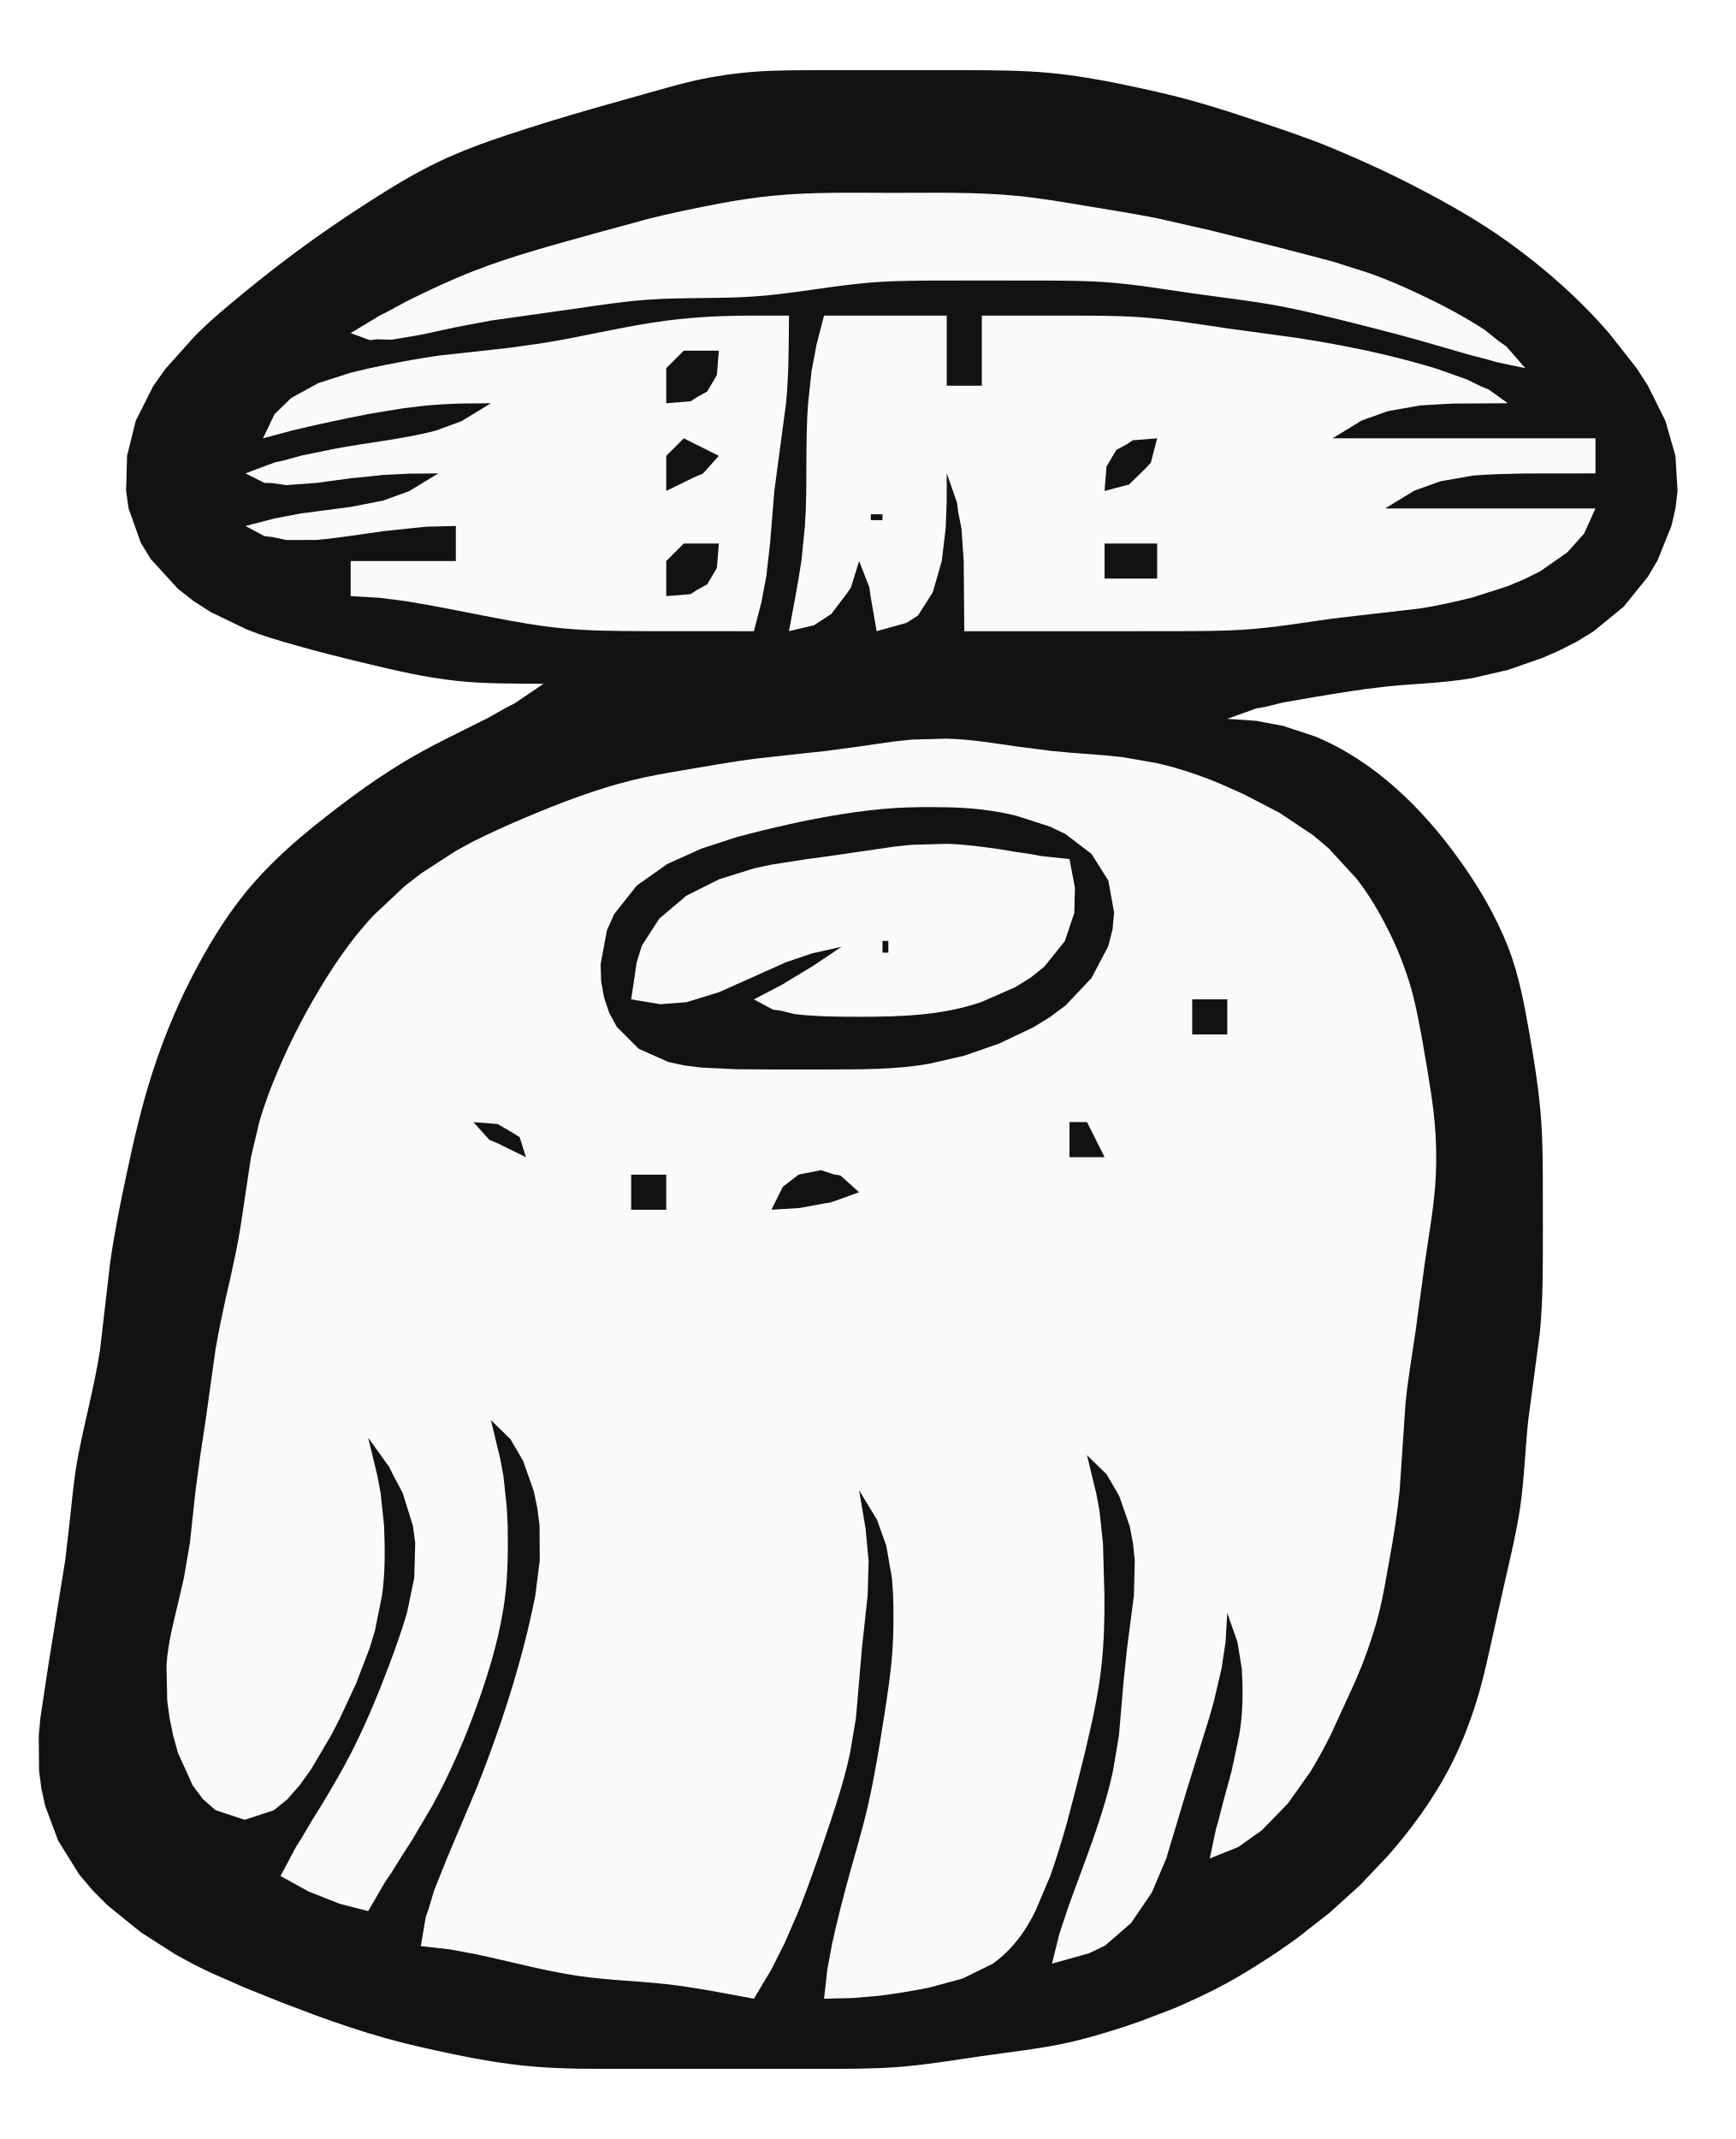
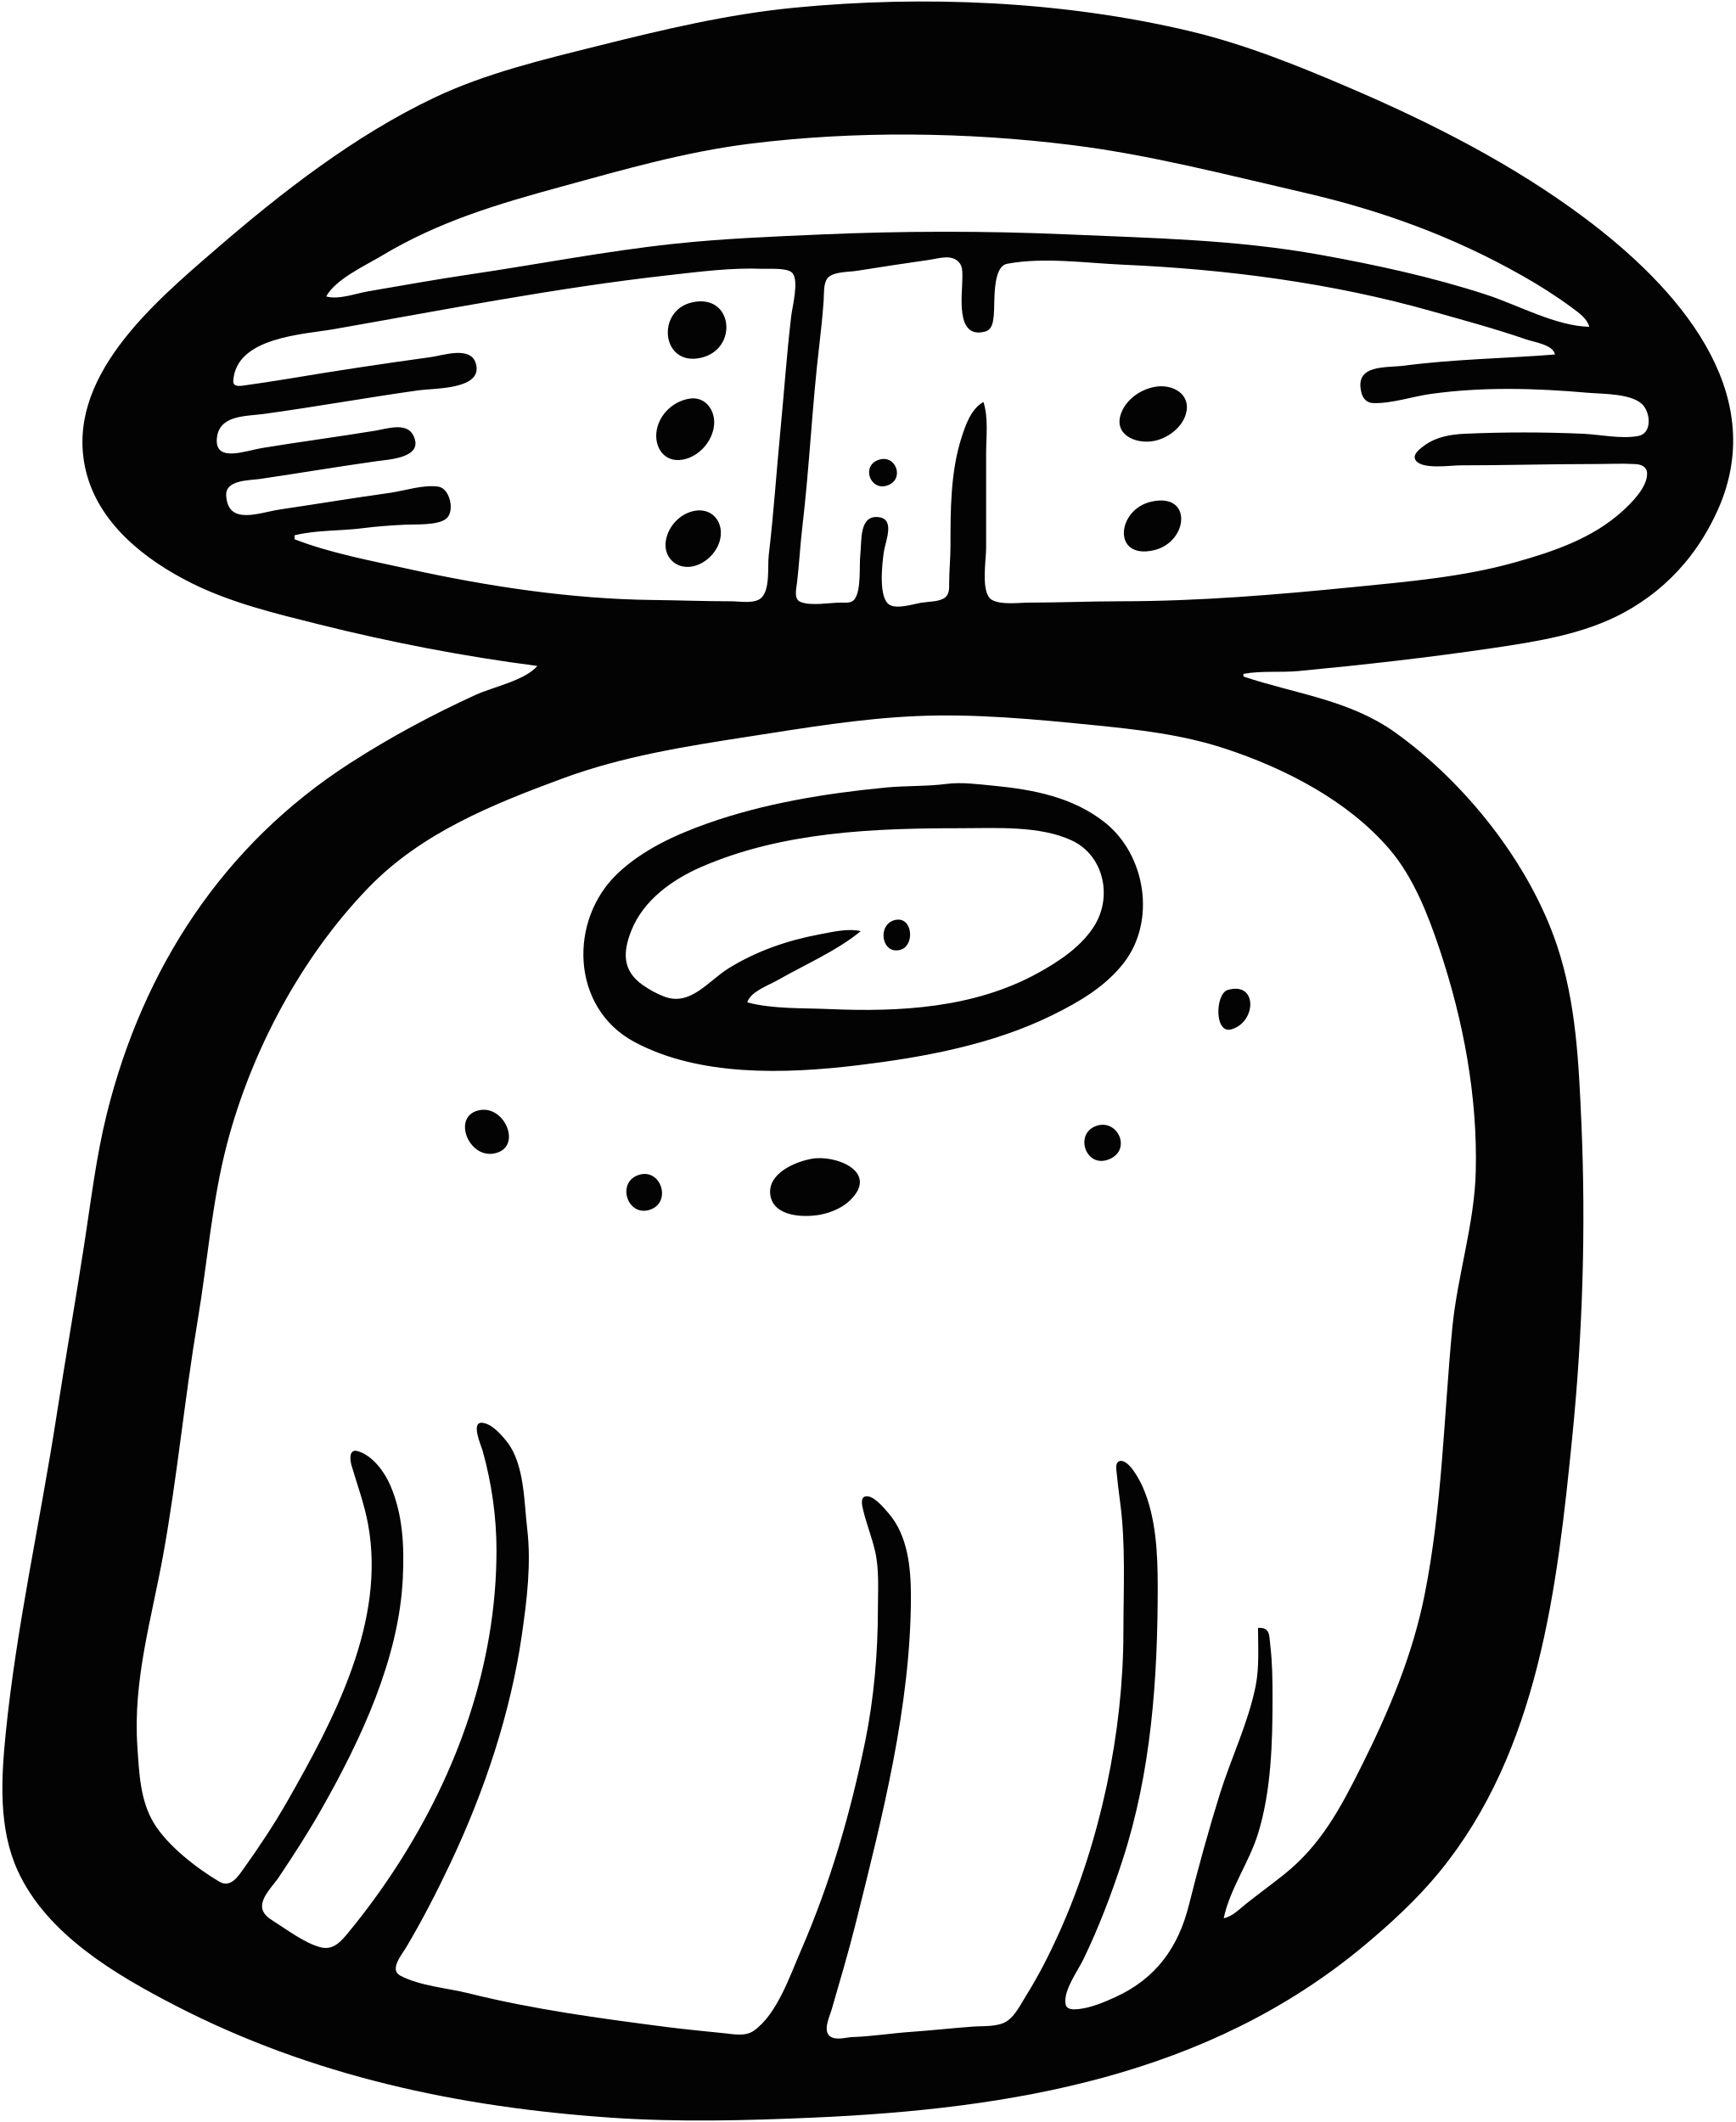
- <svg xmlns="http://www.w3.org/2000/svg" width="99" height="122" version="1.1" id="svg8">
-   <defs id="defs8" />
-   <path style="fill:#121212; stroke:none;" d="M31 39L29.329 40.131L28.841 40.375L27.84 40.944C26.215 41.769 24.562 42.533 23 43.478C21.256 44.532 19.632 45.746 18.04 47.015C16.793 48.009 15.588 49.095 14.529 50.289C13.261 51.721 12.235 53.327 11.324 55.004C10.284 56.918 9.428 58.931 8.749 61C8.105 62.963 7.64 64.981 7.211 67C6.858 68.657 6.524 70.322 6.285 72L5.704 77C5.392 79.021 4.852 80.994 4.463 83C4.206 84.323 4.103 85.663 3.95 87L3.718 89L2.754 95L2.301 98L2.21 99L2.228 101L2.359 102L2.576 102.999L3.318 104.985L4.514 106.907L5.279 107.815L6.133 108.671L8.019 110.2L10.001 111.471L11 112.015L12 112.507L14 113.384L16 114.188L18 114.946C19.319 115.424 20.648 115.875 22 116.254C23.321 116.624 24.658 116.914 26 117.192C27.321 117.466 28.658 117.695 30 117.829C31.993 118.029 34 117.997 36 118L43 118L47 117.999C48.333 117.995 49.669 118.002 51 117.91C52.681 117.795 54.334 117.511 56 117.271C57.669 117.03 59.352 116.857 61 116.486C62.017 116.257 63.007 115.952 64 115.64L65 115.3L67 114.535C68.02 114.09 69.023 113.632 70 113.096C71.029 112.531 72.008 111.899 72.985 111.25L73.961 110.56L75.829 109.1L77.56 107.535L79.181 105.826C80.483 104.341 81.654 102.743 82.586 100.999C83.267 99.726 83.799 98.377 84.225 97C84.632 95.686 84.906 94.34 85.207 93L85.88 90C86.185 88.672 86.502 87.349 86.701 86C86.945 84.341 86.987 82.665 87.166 81L87.83 76C88.02 74.006 87.998 72.001 88 70L87.996 67C87.987 66 87.979 64.998 87.91 64C87.795 62.32 87.533 60.657 87.242 59C86.944 57.303 86.641 55.611 86.009 54C85.312 52.223 84.325 50.55 83.211 49.004C81.093 46.065 78.41 43.425 75.025 42.009L73.16 41.395L72.159 41.211L71.671 41.114L70 41L71.671 40.4L72.159 40.319L73.16 40.071L75.025 39.748C76.346 39.526 77.668 39.311 79 39.166C80.664 38.984 82.349 38.97 84 38.672L86 38.211L87.996 37.517L88.985 37.08L89.957 36.583L90.895 36.005L92.606 34.606L93.991 32.895L94.542 31.957L95.332 29.996L95.562 28.999L95.681 28L95.562 26L94.987 24L93.991 22L93.347 21.001L91.786 19.015C90.085 17.048 88.11 15.303 86 13.789C84.417 12.653 82.723 11.688 81 10.785C79.368 9.929 77.7 9.162 76 8.453C74.693 7.907 73.341 7.457 72 7.004C70.676 6.557 69.347 6.12 68 5.745C66.679 5.378 65.342 5.086 64 4.808C62.679 4.534 61.342 4.305 60 4.171C58.338 4.004 56.668 4.011 55 4.001L51 4L47 4.001C45.667 4.009 44.33 3.993 43 4.093C41.987 4.17 40.995 4.311 40 4.515C38.988 4.722 37.994 5.017 37 5.295L34 6.141C32.323 6.621 30.656 7.125 29 7.674C27.643 8.125 26.291 8.615 25 9.235C23.609 9.902 22.297 10.706 21 11.539C19.638 12.412 18.301 13.325 17 14.286C15.982 15.038 14.982 15.817 14.004 16.619C13.012 17.432 12.011 18.256 11.109 19.171L9.434 21.039L8.742 22.015L7.743 24.001L7.248 26L7.192 27.999L7.333 28.996L8.029 30.956L8.603 31.892L10.148 33.581L11.059 34.297L12.019 34.911L14.001 35.867C14.969 36.273 15.991 36.559 17 36.844C18.324 37.218 19.662 37.549 21 37.87C22.646 38.264 24.29 38.64 25.975 38.826C27.645 39.011 29.323 38.986 31 39z" id="path2" />
-   <path style="fill:#fafafa; stroke:none;" d="M20 19L21.086 19.398L21.517 19.352L22.321 19.375L23.138 19.242L24.059 19.082L26.005 18.661L28 18.285L30 18.001L33 17.579C34.332 17.382 35.656 17.182 37 17.09C38.997 16.952 41.003 17.048 43 16.91C45.347 16.749 47.653 16.25 50 16.09C50.998 16.021 52 16.013 53 16.004L56 16L60 16.004C61 16.013 62.002 16.021 63 16.09C64.681 16.205 66.334 16.491 68 16.729C69.667 16.967 71.344 17.148 73 17.46C74.007 17.65 75.005 17.887 76 18.13C77.671 18.54 79.338 18.963 80.995 19.424L83.84 20.245L84.841 20.505L85.329 20.647L87 21L85.914 19.755L85.483 19.457L84.679 18.812C83.504 18.047 82.263 17.391 80.995 16.795C80.02 16.336 79.023 15.893 78 15.547L76 14.913L73 14.127L69 13.13L66 12.449C64.673 12.183 63.335 11.975 62 11.754C60.671 11.533 59.341 11.3 58 11.17C55.676 10.945 53.331 11 51 11C48.67 11 46.322 10.938 44 11.171C42.994 11.271 41.993 11.427 41 11.616C39.66 11.871 38.324 12.145 37 12.475L34 13.294C31.65 13.953 29.277 14.572 27.002 15.463C25.693 15.976 24.418 16.572 23.16 17.2L22.159 17.745L21.671 17.99L20 19M15 25L16.671 24.552C18.109 24.204 19.553 23.903 21.003 23.616L22.975 23.289L23.955 23.171C24.741 23.076 25.538 23.04 26.329 23.015L28 23L26.329 24.018L24.84 24.565C22.931 25.061 20.958 25.235 19.025 25.609L17.16 25.991L16.159 26.269L15.671 26.373L14 27L15.086 27.543L15.517 27.553L16.321 27.67L18.057 27.542L19.98 27.282L21.84 27.09L23.329 27.015L25 27L23.329 28.017L21.84 28.554L19.98 28.916L17.16 29.285L15.671 29.568L14 30L15.086 30.581L15.517 30.627L16.321 30.8L18.059 30.796C19.366 30.68 20.655 30.459 21.955 30.285L23.841 30.089L24.329 30.042L26 30L26 32L20 32L20 34L21.671 34.098L23.16 34.29C24.782 34.551 26.388 34.886 28 35.196C29.326 35.451 30.655 35.695 32 35.83C33.66 35.995 35.329 35.991 36.995 35.999L43 36L43.432 34.329L43.711 32.84L43.924 30.975L44.166 28L44.83 23.025C44.994 21.351 44.986 19.68 45 18C43.653 18.004 42.302 17.982 40.955 18.039C39.964 18.081 38.982 18.161 37.998 18.289C35.646 18.597 33.341 19.186 31 19.562L29 19.844L25 20.285C23.994 20.429 22.998 20.615 22.001 20.809L21.005 21.019L20.019 21.253L18.149 21.854L16.61 22.698L15.654 23.63L15 25M47 18L46.568 19.671L46.478 20.159L46.289 21.16L46.09 23.025C45.913 25.344 46.072 27.675 45.91 29.995L45.714 31.955C45.512 33.311 45.25 34.653 45 36L46.427 35.662L47.418 35.015L48.305 33.844L48.533 33.512L49 32L49.585 33.494L49.653 34L50 36L51.699 35.528L52.356 35.111L53.204 33.782L53.718 31.986L53.94 30.111L53.995 28.602L54 27L54.585 28.671L54.642 29.157L54.84 30.156L54.966 31.98L55 36L65 36L68 35.996C69 35.987 70.002 35.979 71 35.91C72.679 35.795 74.335 35.518 76 35.282L78 35.05L81 34.703C82.014 34.544 83.005 34.323 83.999 34.072L85.981 33.438L86.941 33.035L87.851 32.583L89.39 31.508L90.346 30.442L91 29L79 29L80.671 27.983L82.16 27.45L84.023 27.124C85.002 27.043 85.974 27.026 86.955 27.005L91 27L91 25L76 25L77.671 23.983L79.159 23.45L81 23.124L82.841 23.018L86 23L84.914 22.217L84.483 22.043L83.679 21.646L81.941 21.03C80.967 20.736 79.99 20.47 78.999 20.236C77.349 19.846 75.676 19.534 74 19.275L70 18.729C68.335 18.487 66.681 18.205 65 18.09C63.678 17.999 62.349 18.004 61.025 18.001L56 18L56 22L54 22L54 18L47 18z" id="path3" />
-   <path style="fill:#121212; stroke:none;" d="M39 20L38 21L38 23L39.389 22.889L39.722 22.667L40.333 22.333L40.889 21.389L41 20L39 20M39 25L38 26L38 28L39.653 27.194L40.091 27.011L41 26L39 25M63 28L64.389 27.639L65.333 26.722L65.639 26.389L66 25L64.611 25.111L64.278 25.333L63.667 25.667L63.111 26.611L63 28M49.667 29.333L49.667 29.667L50.333 29.667L50.333 29.333L49.667 29.333M39 31L38 32L38 34L39.389 33.889L39.722 33.667L40.333 33.333L40.889 32.389L41 31L39 31M63 31L63 33L66 33L66 31L63 31z" id="path4" />
-   <path style="fill:#fafafa; stroke:none;" d="M21 82L22.2 83.671L22.438 84.159L22.971 85.16L23.55 87.025L23.683 88.005L23.627 90L23.211 92C22.906 93.016 22.56 94.008 22.184 95C21.543 96.695 20.845 98.384 20.019 99.999C19.502 101.01 18.922 101.981 18.339 102.955L17.788 103.84L17.198 104.841L16.887 105.329L16 107L17.625 107.897L18 108.041L19.375 108.585L21 109L21.972 107.329L22.306 106.841L22.93 105.84L23.5 104.955L24.655 102.995C25.708 101.076 26.573 99.063 27.301 97C27.989 95.049 28.569 93.06 28.816 91C28.974 89.673 28.977 88.338 28.956 87.005L28.909 86.025L28.711 84.16L28.522 83.159L28 81L29.115 82.086L29.836 83.321L30.448 85.059L30.646 86.019L30.773 87.005L30.786 89L30.532 91C30.334 92.009 30.105 93.005 29.844 94C29.132 96.721 28.218 99.388 27.178 102L25.5 105.975L24.755 107.84L24.458 108.841L24.285 109.329L24 111L25.671 111.187L27.16 111.465C29.107 111.879 31.029 112.41 33 112.701C34.651 112.944 36.319 112.98 37.975 113.165C39.666 113.354 41.329 113.69 43 114L43.998 112.329L44.747 110.84L45.557 108.975C46.073 107.663 46.546 106.336 46.996 105C47.55 103.356 48.119 101.699 48.482 100L48.819 98L49.162 94L49.486 91.005L49.544 89.045L49.366 87.159L49 85L50.017 86.671L50.55 88.16L50.875 90.025L50.942 91.005C50.969 92.006 50.973 93 50.91 94C50.825 95.345 50.619 96.67 50.41 98C50.147 99.672 49.878 101.35 49.5 103C49.192 104.346 48.79 105.667 48.424 106.998C48.075 108.272 47.749 109.55 47.465 110.84L47.187 112.329L47 114L48.671 113.958L50.16 113.829C51.111 113.709 52.05 113.555 52.989 113.366L54.895 112.852L56.606 112.012C57.7 111.244 58.515 110.143 59.081 108.941L59.906 106.995C60.251 106.004 60.559 105.01 60.845 104L61.37 102L61.87 100C62.259 98.344 62.645 96.695 62.826 95C62.968 93.676 63.005 92.331 62.992 91L62.91 88.025L62.711 86.16L62.522 85.159L62 83L63.115 84.086L63.836 85.321L64.437 87.059L64.621 88.019L64.723 89.005L64.674 91L64.284 94L64.075 96L63.819 99L63.482 101C62.903 103.695 61.825 106.25 60.907 108.84L60.414 110.329L60 112L62.104 111.41L63.027 110.971L64.512 109.682L65.698 107.941L66.521 105.995L67.72 102L68.961 98.005L69.24 97.025L69.674 95.16L69.898 93.671L70 92L70.584 93.671L70.825 95.16C70.903 96.443 70.901 97.731 70.672 99L70.255 100.975L69.751 102.84L69.494 103.841L69.353 104.329L69 106L70.629 105.346L71.972 104.39L73.468 102.851L74.789 100.981L75.355 99.995L75.876 98.999L77.254 96L77.674 95C78.056 94.014 78.391 93.026 78.65 92C78.899 91.01 79.06 90.003 79.242 89C79.482 87.676 79.695 86.339 79.831 85L80.169 80C80.303 78.659 80.537 77.333 80.729 76L81.271 72C81.508 70.337 81.822 68.682 81.896 67C81.94 65.997 81.915 65 81.826 64C81.737 62.993 81.569 61.997 81.409 61L81.065 59C80.868 57.992 80.685 56.983 80.376 56C80.053 54.968 79.648 53.969 79.16 53.004C78.648 51.991 78.066 50.998 77.362 50.105L75.787 48.39L74.895 47.638L72.985 46.363L70.999 45.328L70 44.88C68.722 44.303 67.366 43.845 66 43.529L64 43.181L63 43.079L61 42.925L60 42.834L58 42.576C56.669 42.39 55.347 42.162 54 42.129L52 42.184L51 42.289L49 42.576L47 42.845L46 42.95L43 43.282C41.662 43.464 40.331 43.697 39 43.924C37.996 44.095 36.989 44.266 36 44.514C33.943 45.029 31.951 45.794 30 46.616C28.984 47.044 27.988 47.495 27.001 47.985L26.004 48.529L24.04 49.8L23.093 50.532L21.329 52.185C19.967 53.628 18.869 55.289 17.88 57.001C17.134 58.29 16.464 59.63 15.88 61C15.461 61.98 15.084 62.976 14.788 64L14.314 66L13.714 70C13.555 71.008 13.334 72.003 13.116 73L12.884 74C12.669 74.999 12.452 75.992 12.286 77L11.729 81L11.424 83L11.155 85L10.83 88L10.488 90L10.258 91C9.956 92.326 9.577 93.634 9.495 95L9.537 97L9.674 97.999L9.877 98.995L10.152 99.98L10.988 101.833L11.585 102.623L12.299 103.248L13.954 103.793L15.625 103.248L16.388 102.623L17.084 101.833L17.728 100.937L18.876 98.995L19.39 97.999L20.319 96L21.084 94L21.387 93L21.789 91C21.975 89.68 21.96 88.352 21.906 87.025L21.711 85.16L21.522 84.159L21 82z" id="path5" />
-   <path style="fill:#121212; stroke:none;" d="M48 46.439C46.997 46.597 45.99 46.792 45 47.015C43.993 47.241 42.996 47.479 42 47.75L40.005 48.402L38.059 49.279L36.318 50.51L35.032 52.133L34.619 53.054L34.257 54.989L34.287 55.957L34.453 56.891L34.747 57.772L35.18 58.566L36.434 59.821L38.109 60.566L39.044 60.772L40.015 60.891L42.001 60.985L44 60.999L47 60.999C49.001 60.99 51.022 61.019 53 60.671L55 60.211L56.996 59.517L58.956 58.583L59.891 58.005L60.772 57.351L62.254 55.786L63.214 53.961L63.458 53L63.543 52.04L63.214 50.224L62.254 48.703L60.772 47.572L59.891 47.148L57.985 46.533C56.694 46.209 55.329 46.068 54 46.044C52.998 46.026 52 46.026 51 46.09C49.993 46.155 48.997 46.282 48 46.439z" id="path6" />
-   <path style="fill:#fafafa; stroke:none;" d="M36 57L37.671 57.277L39.16 57.161L41.023 56.585L44.84 54.879L46.329 54.373L48 54L46.375 55.09L45 55.92L44.625 56.152L43 57L44.086 57.585L44.517 57.642L45.321 57.84C46.541 57.982 47.778 57.994 49.005 57.993C51.348 57.992 53.749 57.927 55.985 57.146L57.89 56.312L58.768 55.772L59.552 55.147L60.731 53.684L61.276 52.066L61.295 51.119L61.314 50.656L61 49L59.329 48.817L58.841 48.724L57.84 48.575L56.955 48.426C55.971 48.29 54.993 48.154 53.998 48.129L52 48.184L51 48.289L49 48.58L47 48.87L46 49.004L44 49.315L43.001 49.529L41.019 50.148L39.148 51.088L37.603 52.394L36.604 53.947L36.315 54.885L36 57z" id="path7" />
-   <path style="fill:#121212; stroke:none;" d="M50.333 53.667L50.333 54.333L50.667 54.333L50.667 53.667L50.333 53.667M68 57L68 59L70 59L70 57L68 57M27 64L27.909 65.011L28.347 65.194L30 66L29.639 64.861L29.333 64.667L28.389 64.111L27 64M61 64L61 66L63 66L62 64L61 64M44 69L45.625 68.897L47 68.641L47.375 68.585L49 68L47.934 67.043L47.542 66.979L46.828 66.743L45.552 66.993L44.65 67.69L44 69M36 67L36 69L38 69L38 67L36 67z" id="path8" />
+ <svg xmlns="http://www.w3.org/2000/svg" width="1753.3" height="2144" version="1.1" viewBox="0 0 1753.3 2144">
+   <path d="m542.86 672.86c-12.702 14.778-44.926 21.202-62.667 29.333-43.892 20.116-86.048 42.761-126.67 68.923-128.2 82.573-208.88 207.05-245.5 353.74-10.773 43.146-16.085 88.086-22.864 132-8.997 58.274-19.161 116.39-28.2 174.67-16.485 106.29-40.467 212.98-51.209 320-4.581 45.642-7.438 95.809 12.186 138.67 29.495 64.415 99.08 105.11 159.59 136.34 137.96 71.204 286.32 102.58 440 113.11 67.819 4.644 136.17 2.903 204-0.067 200.2-8.766 398.79-41.811 557.33-174.39 26.763-22.38 53.03-46.638 75.181-73.661 100.51-122.61 119.12-287.44 134.38-440 10.528-105.3 13.79-211.63 9.161-317.33-2.632-60.101-5.283-120.95-24.526-178.67-27.728-83.167-92.801-164.89-163.53-215.43-46.398-33.158-100.67-38.906-153.33-56.57v-2.667c18.221-3.383 37.541-1.136 56-2.893 65.498-6.234 130.85-13.56 196-23.204 44.656-6.609 91.77-13.888 132-35.648 23.854-12.903 44.386-29.493 61.88-50.255 13.549-16.08 24.576-34.201 33.195-53.333 54.369-120.69-43.218-226.97-133.74-294.84-72.307-54.207-154.53-96.091-237.33-131.63-52.831-22.675-106.61-44.399-162.67-57.688-128.25-30.403-267.93-36.271-398.67-23.619-67.53 6.535-132.99 22.162-198.67 38.58-55.422 13.856-113.51 27.66-165.33 52.287-80.413 38.217-154.42 95.762-221.33 153.67-62.41 54.014-153.05 130.06-130.82 223.23 12.747 53.436 59.947 90.283 106.82 113.66 39.996 19.948 84.842 30.712 128 41.502 72.793 18.198 146.92 32.56 221.33 42.169m1062.7-342.67c-33.691-0.699-72.062-22.031-104-32.44-54.721-17.835-111.43-30.127-168-40.327-85.297-15.379-169.9-16.848-256-20.618-82.063-3.594-165.93-3.489-248 0.105-49.818 2.182-99.686 4.168-149.33 9.502-68.703 7.381-136.98 20.738-205.33 30.808-34.316 5.055-68.477 11.265-102.67 17.079-12.716 2.162-30.121 8.83-42.667 5.225 9.458-17.436 39.282-31.036 56-41.067 57.957-34.774 116.71-52.112 181.33-69.803 63.117-17.276 125.53-35.313 190.67-43.418 106.67-13.272 218.73-11.93 325.33 1.333 78.341 9.747 156.46 30.111 233.33 47.779 79.116 18.185 151.92 44.551 222.67 84.8 16.917 9.624 33.714 20.257 49.333 31.881 6.973 5.188 14.894 10.47 17.333 19.16m-34.667 28c-50.38 3.976-101.91 4.656-152 11.233-18.894 2.481-50.948-1.739-43.494 27.433 1.46 5.712 5.337 10.146 11.495 10.403 18.402 0.771 40.268-6.686 58.666-9.243 52.672-7.319 105.89-5.781 158.67-1.159 15.07 1.32 46.479 0.466 56.464 13.473 6.782 8.835 7.976 27.699-5.798 30.222-17.418 3.191-38.382-1.538-55.999-2.31-39.542-1.732-79.144-1.731-118.67 0-14.736 0.645-29.29 3.094-41.332 11.968-3.678 2.71-11.97 8.519-9.152 14.12 5.314 10.565 35.552 5.859 45.151 5.859 45.412 0 90.61-1.333 136-1.333 13.71 0 27.648-0.734 41.333 0.058 5.888 0.341 11.527 2.586 11.73 9.296 0.424 13.985-15.611 29.868-25.064 38.42-30.644 27.723-70.275 40.902-109.33 51.834-52.099 14.583-107.72 19.256-161.33 24.617-78.454 7.844-157.11 14.411-236 14.442-30.568 0.012-61.326 1.333-92 1.333-10.595 0-28.978 2.678-38.382-2.905-11.292-6.704-5.618-40.308-5.618-51.761v-96c0-16.89 2.477-35.773-2.667-52-12.478 6.768-18.1 23.18-22.208 36-11.169 34.861-11.125 73.121-11.125 109.33 0 12.508-1.312 24.82-1.333 37.333-0.01 5.306 0.427 11.425-4.304 15.01-5.619 4.257-16.878 3.976-23.695 5.097-8.435 1.387-24.054 6.58-31.922 2.32-11.929-6.459-7.737-41.642-6.178-53.094 1.485-10.906 11.772-33.169-4.568-35.588-20.532-3.041-17.506 23.908-19.046 36.922-1.378 11.641 1.276 36.96-6.097 46.243-3.137 3.949-9.055 3.089-13.523 3.091-11.349 0.01-30.705 3.75-41.136-0.804-6.693-2.922-3.907-13.661-3.245-19.196 2.227-18.619 3.128-37.373 5.333-56 7.291-61.593 9.968-123.75 17.333-185.33 1.743-14.574 3.19-29.366 4.262-44 0.475-6.473-0.411-16.927 3.775-22.295 5.393-6.918 21.642-6.295 29.677-7.585 24.402-3.92 48.871-7.567 73.333-11.092 9.199-1.325 21.238-5.623 29.029 1.531 4.835 4.44 4.302 10.773 4.305 16.775 0.01 16.971-7.373 61.914 22.66 54.243 7.774-1.986 8.437-10.168 9.114-16.91 1.219-12.133-1.857-48.846 13.564-51.695 37.263-6.887 79.743-0.67 117.33 0.976 104.39 4.572 211.15 18.486 312 47.106 31.692 8.994 63.505 17.506 94.667 28.286 8.4 2.906 27.621 5.436 29.333 15.327m-1273.3 186.67v-4c22.602-5.569 46.387-4.22 69.333-7.233 14.031-1.842 28.532-2.798 42.667-3.486 10.71-0.521 32.53 0.846 41.136-6.034 9.105-7.279 3.878-30.574-7.803-32.384-15.203-2.355-34.186 4.185-49.332 6.295-36.949 5.149-73.763 11.273-110.67 16.736-21.037 3.114-52.418 16.661-54.42-13.895-1.059-16.162 23.071-15.299 34.42-16.971 39.136-5.765 78.16-12.361 117.33-17.869 13.303-1.871 48.972-3.46 37.095-26.472-6.818-13.209-26.996-6.217-38.428-4.349-38.154 6.237-76.508 11.293-114.67 17.554-15.567 2.554-46.976 14.936-45.213-9.226 1.784-24.442 28.972-22.735 47.88-25.333 52.106-7.16 103.92-16.505 156-23.826 16.172-2.273 65.141-0.553 57.898-26.84-5.062-18.374-32.879-8.456-45.898-6.667-48.047 6.602-96.169 13.864-144 21.885-14.179 2.378-28.433 4.455-42.667 6.476-4.275 0.607-13.081 2.578-12.615-4.439 2.942-44.3 70.321-46.712 101.95-52.255 112.18-19.662 224.06-41.683 337.33-54.4 30.922-3.472 63.551-7.758 94.667-6.546 7.095 0.276 26.325-1.311 31.01 4.37 6.704 8.129-0.123 33.668-1.296 43.576-4.505 38.062-7.128 76.502-10.821 114.67-4.083 42.192-6.859 84.565-11.846 126.67-1.367 11.54 1.592 34.751-7.573 43.237-6.794 6.29-21.577 3.43-30.141 3.43-26.701 0-53.397-1.012-80-1.328-82.075-0.976-166.54-13.74-246.67-31.439-38.213-8.44-78.081-15.786-114.67-29.899m401.33-239.29c-36.454 8.424-30.619 65.093 9.333 55.922 38.211-8.771 32.423-65.571-9.333-55.922m468 85.247c-14.437 2.603-28.51 12.141-34.028 26.047-8.794 22.163 14.394 32.162 32.694 28.71 13.998-2.641 28.492-13.328 32.484-27.376 5.722-20.139-13.748-30.518-31.15-27.381m-470.67 12.005c-15.885 2.669-29.678 15.331-32.71 31.375-3.229 17.087 7.137 33.513 26.043 30.228 16.312-2.834 29.808-17.973 31.754-34.228 1.822-15.213-8.501-30.162-25.087-27.375m192 61.584c-18.555 5.595-9.489 31.911 7.998 26.182 17.93-5.874 9.315-31.403-7.998-26.182m274.67 42.497c-34.916 8.013-39.356 58.7 2.667 49.054 35.136-8.066 39.717-58.78-2.667-49.054m-461.33 9.251c-14.565 2.729-26.496 15.52-28.899 30.043-2.7 16.321 9.978 28.962 26.232 26.232 13.862-2.327 26.468-15.052 28.895-28.899 2.945-16.801-8.749-30.651-26.228-27.376m534.67 1422c6.219-29.732 25.628-56.272 34.633-85.333 13.416-43.299 14.701-92.399 14.701-137.33 0-17.786-0.196-35.678-2.286-53.333-1.161-9.807 0.02-18.225-12.381-17.333 0 19.462 1.411 39.475-2.41 58.667-7.364 36.979-25.018 73.278-36.222 109.33-11.491 36.978-21.806 74.44-31.199 112-10.706 42.812-33.319 74.217-74.169 92.922-11.48 5.256-24.672 10.841-37.333 12.18-4.929 0.521-12.134 0.987-13.131-5.247-2.205-13.796 12.321-33.204 18.119-45.188 15.563-32.164 28.388-66.057 39.452-100 29.01-89.005 35.56-183.01 35.56-276 0-33.318-1.529-70.416-15.252-101.33-2.884-6.497-13.982-28.188-23.109-25.944-4.282 1.053-3.645 6.724-3.327 9.944 1.008 10.228 2.2 20.482 3.586 30.667 5.937 43.613 3.452 88.222 3.435 132-0.039 101.32-23.297 211.66-64.926 304-9.961 22.096-20.784 43.447-33.674 64-5.2 8.291-10.558 19.541-18.858 25.141-9.173 6.188-23.899 4.864-34.542 5.644-20.906 1.532-41.752 3.869-62.667 5.334-19.552 1.37-39.076 4.516-58.667 5.228-6.611 0.241-14.819 3.068-21.188 0.329-10.497-4.514-2.301-20.864-0.145-28.344 8.301-28.804 16.897-57.581 24.169-86.667 26.621-106.49 55.831-220.29 55.831-330.67 0-28.561-3.069-61.469-22.672-83.98-4.641-5.33-14.511-17.629-22.511-17.016-6.236 0.477-4.158 9.188-3.277 12.997 3.335 14.419 9.012 28.184 12.3 42.667 4.26 18.762 2.826 38.209 2.826 57.333 0 44.441-3.943 91.039-12.886 134.67-15.05 73.418-35.259 143.14-65.215 212-10.957 25.186-23.95 63.863-47.252 80.261-8.458 5.952-19.718 3.654-29.314 2.626-20.02-2.143-40.025-3.917-60-6.512-66.48-8.639-133.52-17.615-198.67-33.878-21.533-5.375-49.634-7.405-69.255-17.923-11.357-6.088 1.818-21.417 6.06-28.575 16.384-27.647 31.106-56.298 44.821-85.333 34.191-72.384 60.632-151.3 72.069-230.67 5.02-34.839 9.504-71.504 5.353-106.67-3.22-27.275-2.722-65.395-20.401-87.999-5.504-7.037-15.579-18.648-25.286-19.283-11.597-0.759-0.767 23.189 0.741 28.615 8.977 32.297 13.899 66.524 13.899 100 0 114.7-39.005 224.2-101.05 320-14.696 22.691-30.581 44.425-47.719 65.333-7.354 8.972-15.441 19.346-28.566 16.076-16.138-4.021-33.944-17.694-48-26.496-5.466-3.423-11.416-7.797-11.501-14.914-0.125-10.421 11.37-21.178 16.833-29.333 15.21-22.704 29.962-45.538 43.435-69.333 39.524-69.803 78.251-151.82 81.952-233.33 1.451-31.956 0.213-63.321-12.622-93.333-5.784-13.525-17.804-30.132-32.757-34.596-9.49-2.833-8.001 9.128-6.394 14.596 5.787 19.694 12.742 38.382 16.536 58.667 18.415 98.452-34.05 197.27-81.189 280-13.414 23.544-28.289 45.948-44.013 68-5.775 8.099-13.496 20.472-24.945 13.696-22.886-13.543-52.152-36.216-66.048-59.03-14.044-23.057-14.945-51.183-16.738-77.333-4.611-67.273 14.396-129.11 26.22-194.67 14.09-78.12 21.539-157.63 34.681-236 9.914-59.116 14.494-120.65 29.73-178.67 24.659-93.904 75.144-188.67 142.87-258.66 53.593-55.381 125.18-84.081 195.95-110.25 60.861-22.502 124.16-32.423 188-42.324 55.995-8.684 112.7-18.235 169.33-20.715 59.633-2.611 119.47 3.137 178.67 9.056 45.288 4.528 89.868 9.476 133.33 23.786 60.768 20.006 124.15 52.542 166.27 101.77 24.086 28.154 39.014 66.509 50.622 101.33 23.933 71.798 38.284 148.1 36.425 224-1.308 53.382-18.682 105.59-23.754 158.67-8.58 89.783-10.197 180.51-27.96 269.33-12.232 61.169-36.14 117.74-63.937 173.33-20.844 41.688-40.654 79.195-77.663 108.8-12.719 10.174-25.903 19.75-38.667 29.87-6.968 5.525-13.733 12.866-22.667 14.663m-280-1146.1c-20.15 2.646-41.023 1.695-61.333 3.66-60.509 5.856-122.55 15.855-180 36.185-32.415 11.47-65.358 26.53-90.662 50.374-50.173 47.281-47.452 135.72 15.995 170.14 65.716 35.647 153.29 32.675 225.33 24.031 67.227-8.066 137.55-20.931 198.67-51.289 26.654-13.24 52.556-28.416 71.113-52.33 32.735-42.185 22.233-108.9-19.113-141.78-32.107-25.536-72.193-33.262-112-37.114-15.188-1.47-32.872-3.861-48-1.875m-201.33 220.77c3.237-10.941 21.319-17.131 30.667-22.466 27.271-15.566 59.768-29.608 84-49.534-12.897-3.062-28.466 0.778-41.333 3.185-32.574 6.093-63.682 16.749-92 34.235-20.887 12.897-38.677 38.864-65.333 28.633-7.548-2.897-14.705-6.825-21.333-11.438-21.07-14.664-20.536-33.547-11.462-55.948 12.182-30.071 41.222-50.858 70.129-63.434 82.221-35.771 174.43-39.232 262.67-39.232 35.229 0 79.329-2.869 112 12.431 31.871 14.925 40.795 55.719 23.396 84.902-13.035 21.864-36.225 37.142-58.063 49.143-64.139 35.25-139.18 39.373-210.67 36.243-27.071-1.185-56.268 0.111-82.667-6.719m149.33-83.284c-18.371 4.231-13.913 35.382 5.327 30.159 15.028-4.08 12.589-34.286-5.327-30.159m336.02 70.714c-12.532 3.69-13.861 44.965 3.979 39.704 25.202-7.432 26.424-48.657-3.979-39.704m-754.69 121.25c-29.731 4.412-13.151 48.809 13.333 43.998 29.102-5.286 12.023-47.761-13.333-43.998m621.33 16.313c-21.361 8.169-10.213 41.58 11.999 34.073 25.652-8.67 10.501-42.677-11.999-34.073m-286.67 32.962c-17.076 3.017-45.218 14.964-41.99 36.715 3.251 21.906 33.402 22.826 49.99 19.888 7.445-1.319 14.769-3.949 21.333-7.727 3.888-2.238 7.429-4.978 10.541-8.214 26.982-28.064-16.185-44.848-39.875-40.662m-174.67 16.253c-23.122 7.14-12.049 42.486 10.667 35.39 22.779-7.115 11.842-42.34-10.667-35.39z" fill="#030303" />
</svg>
